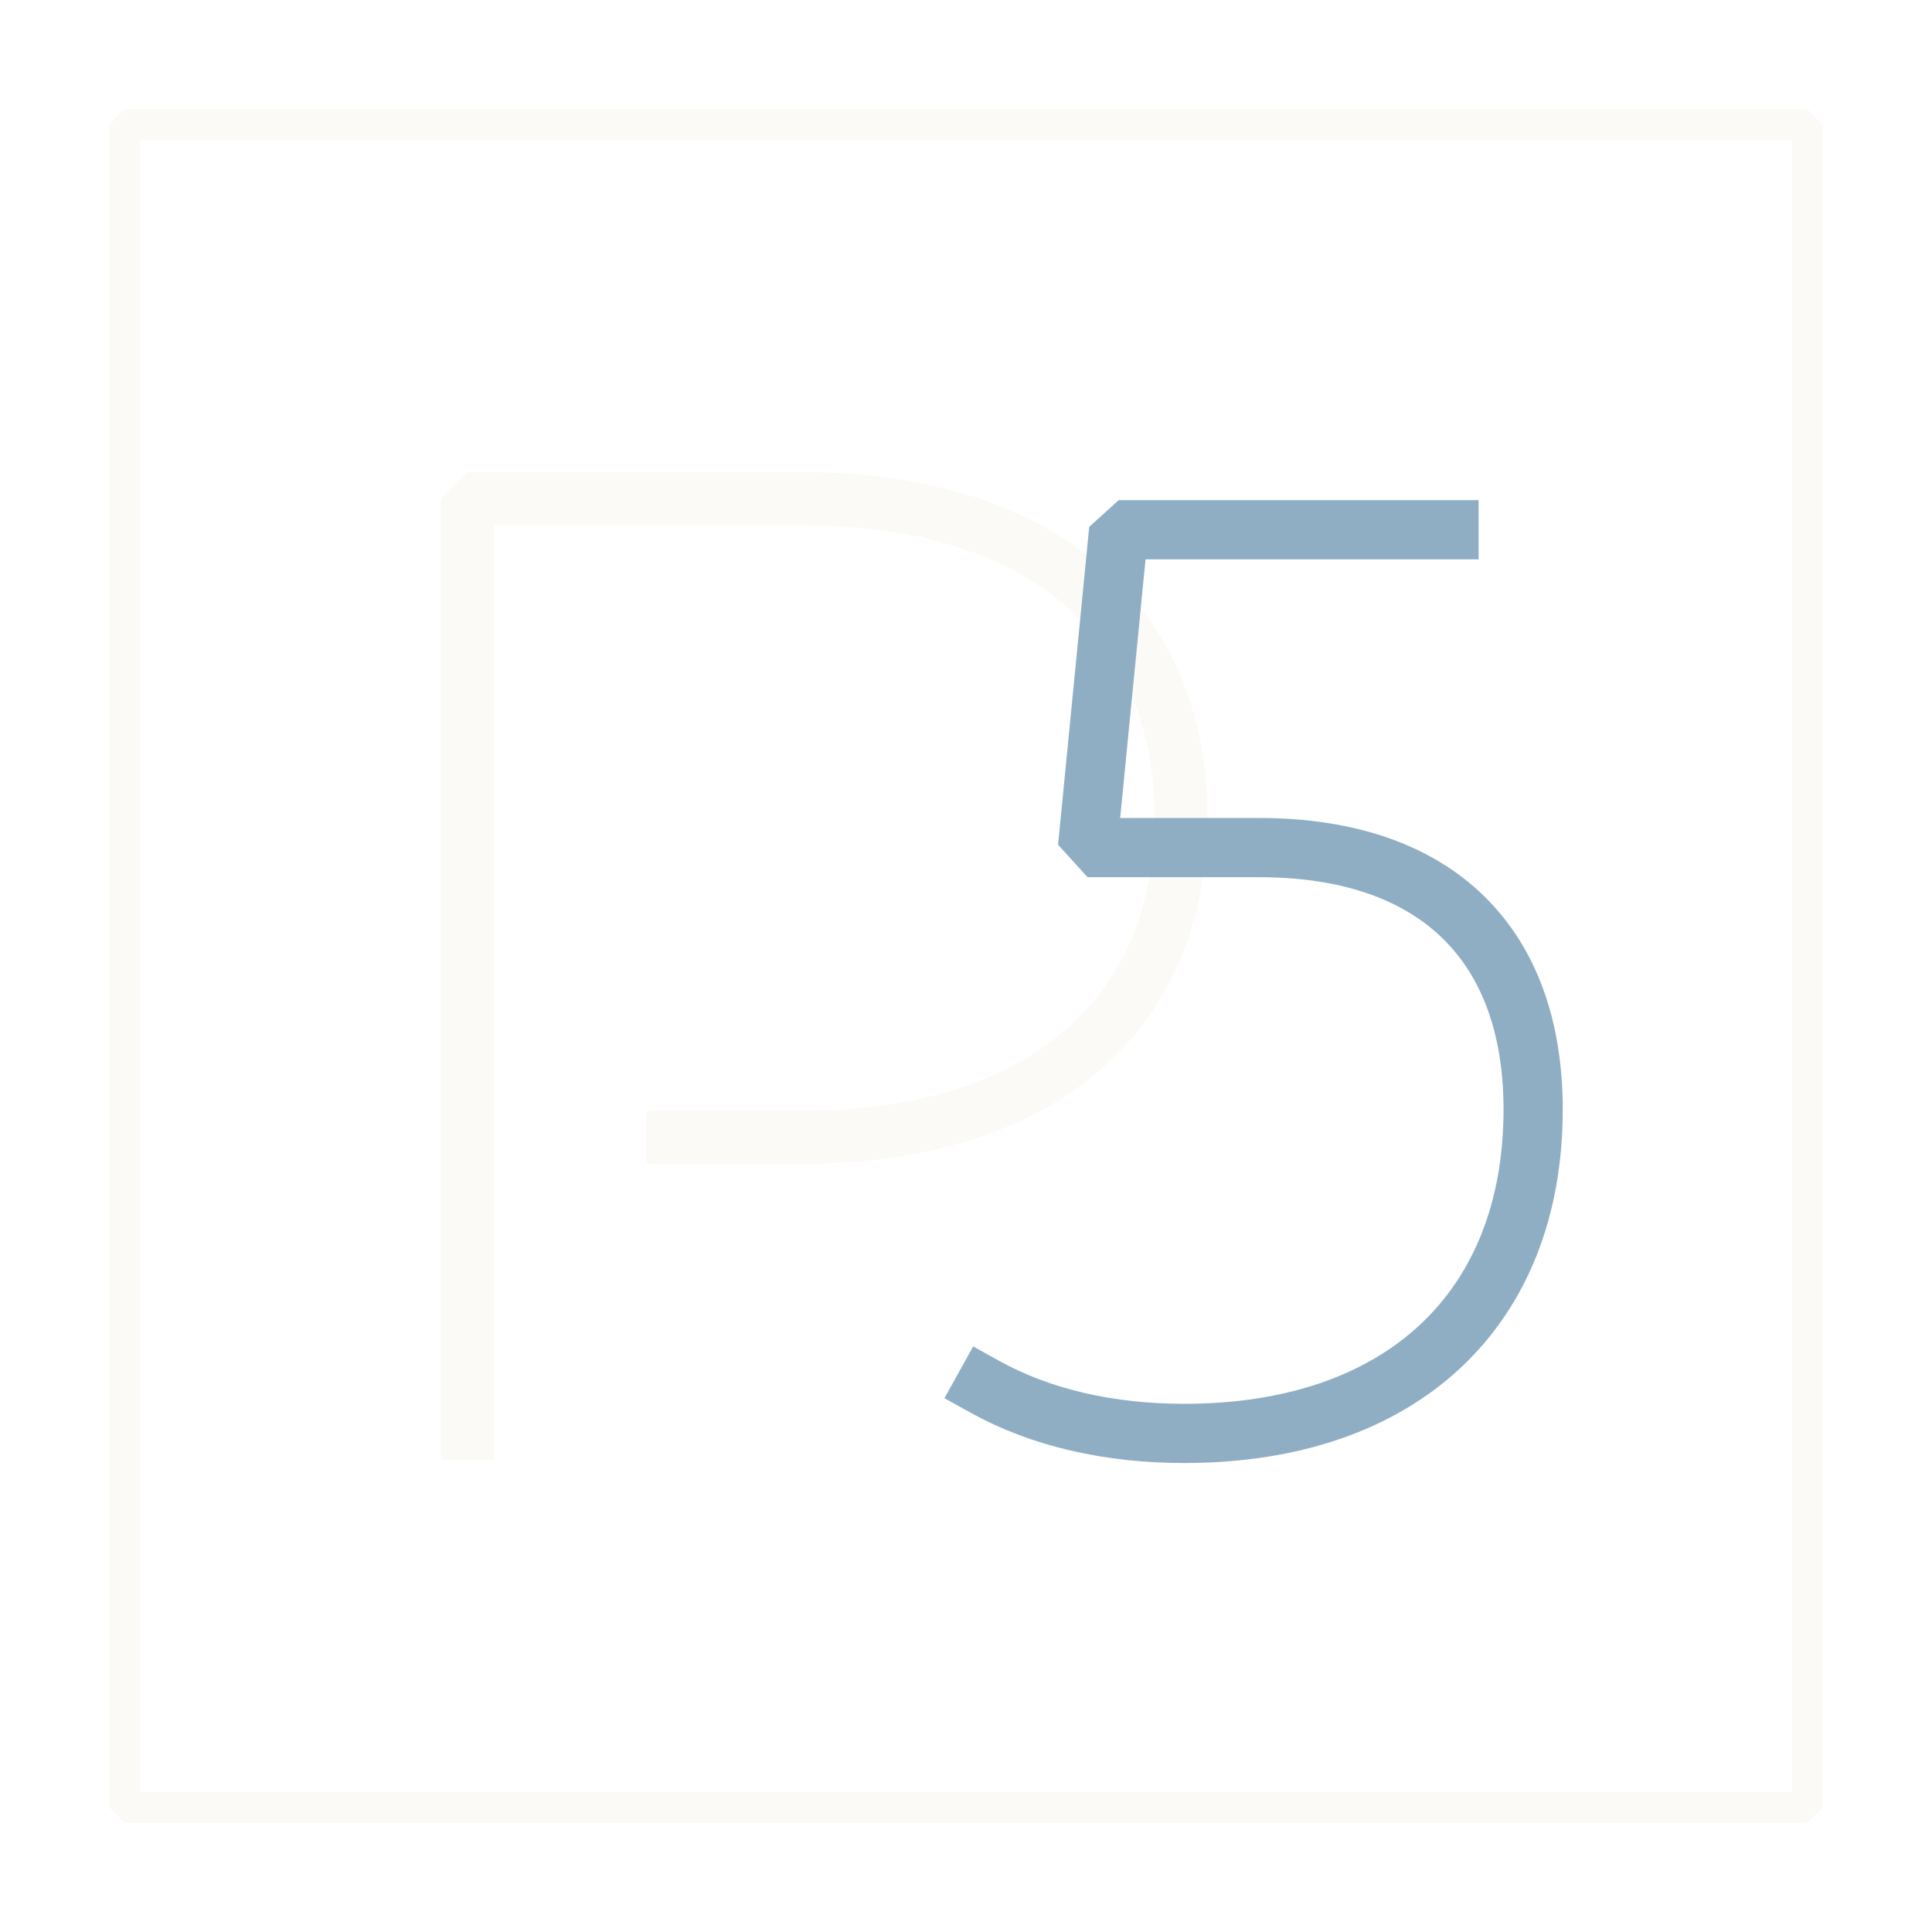
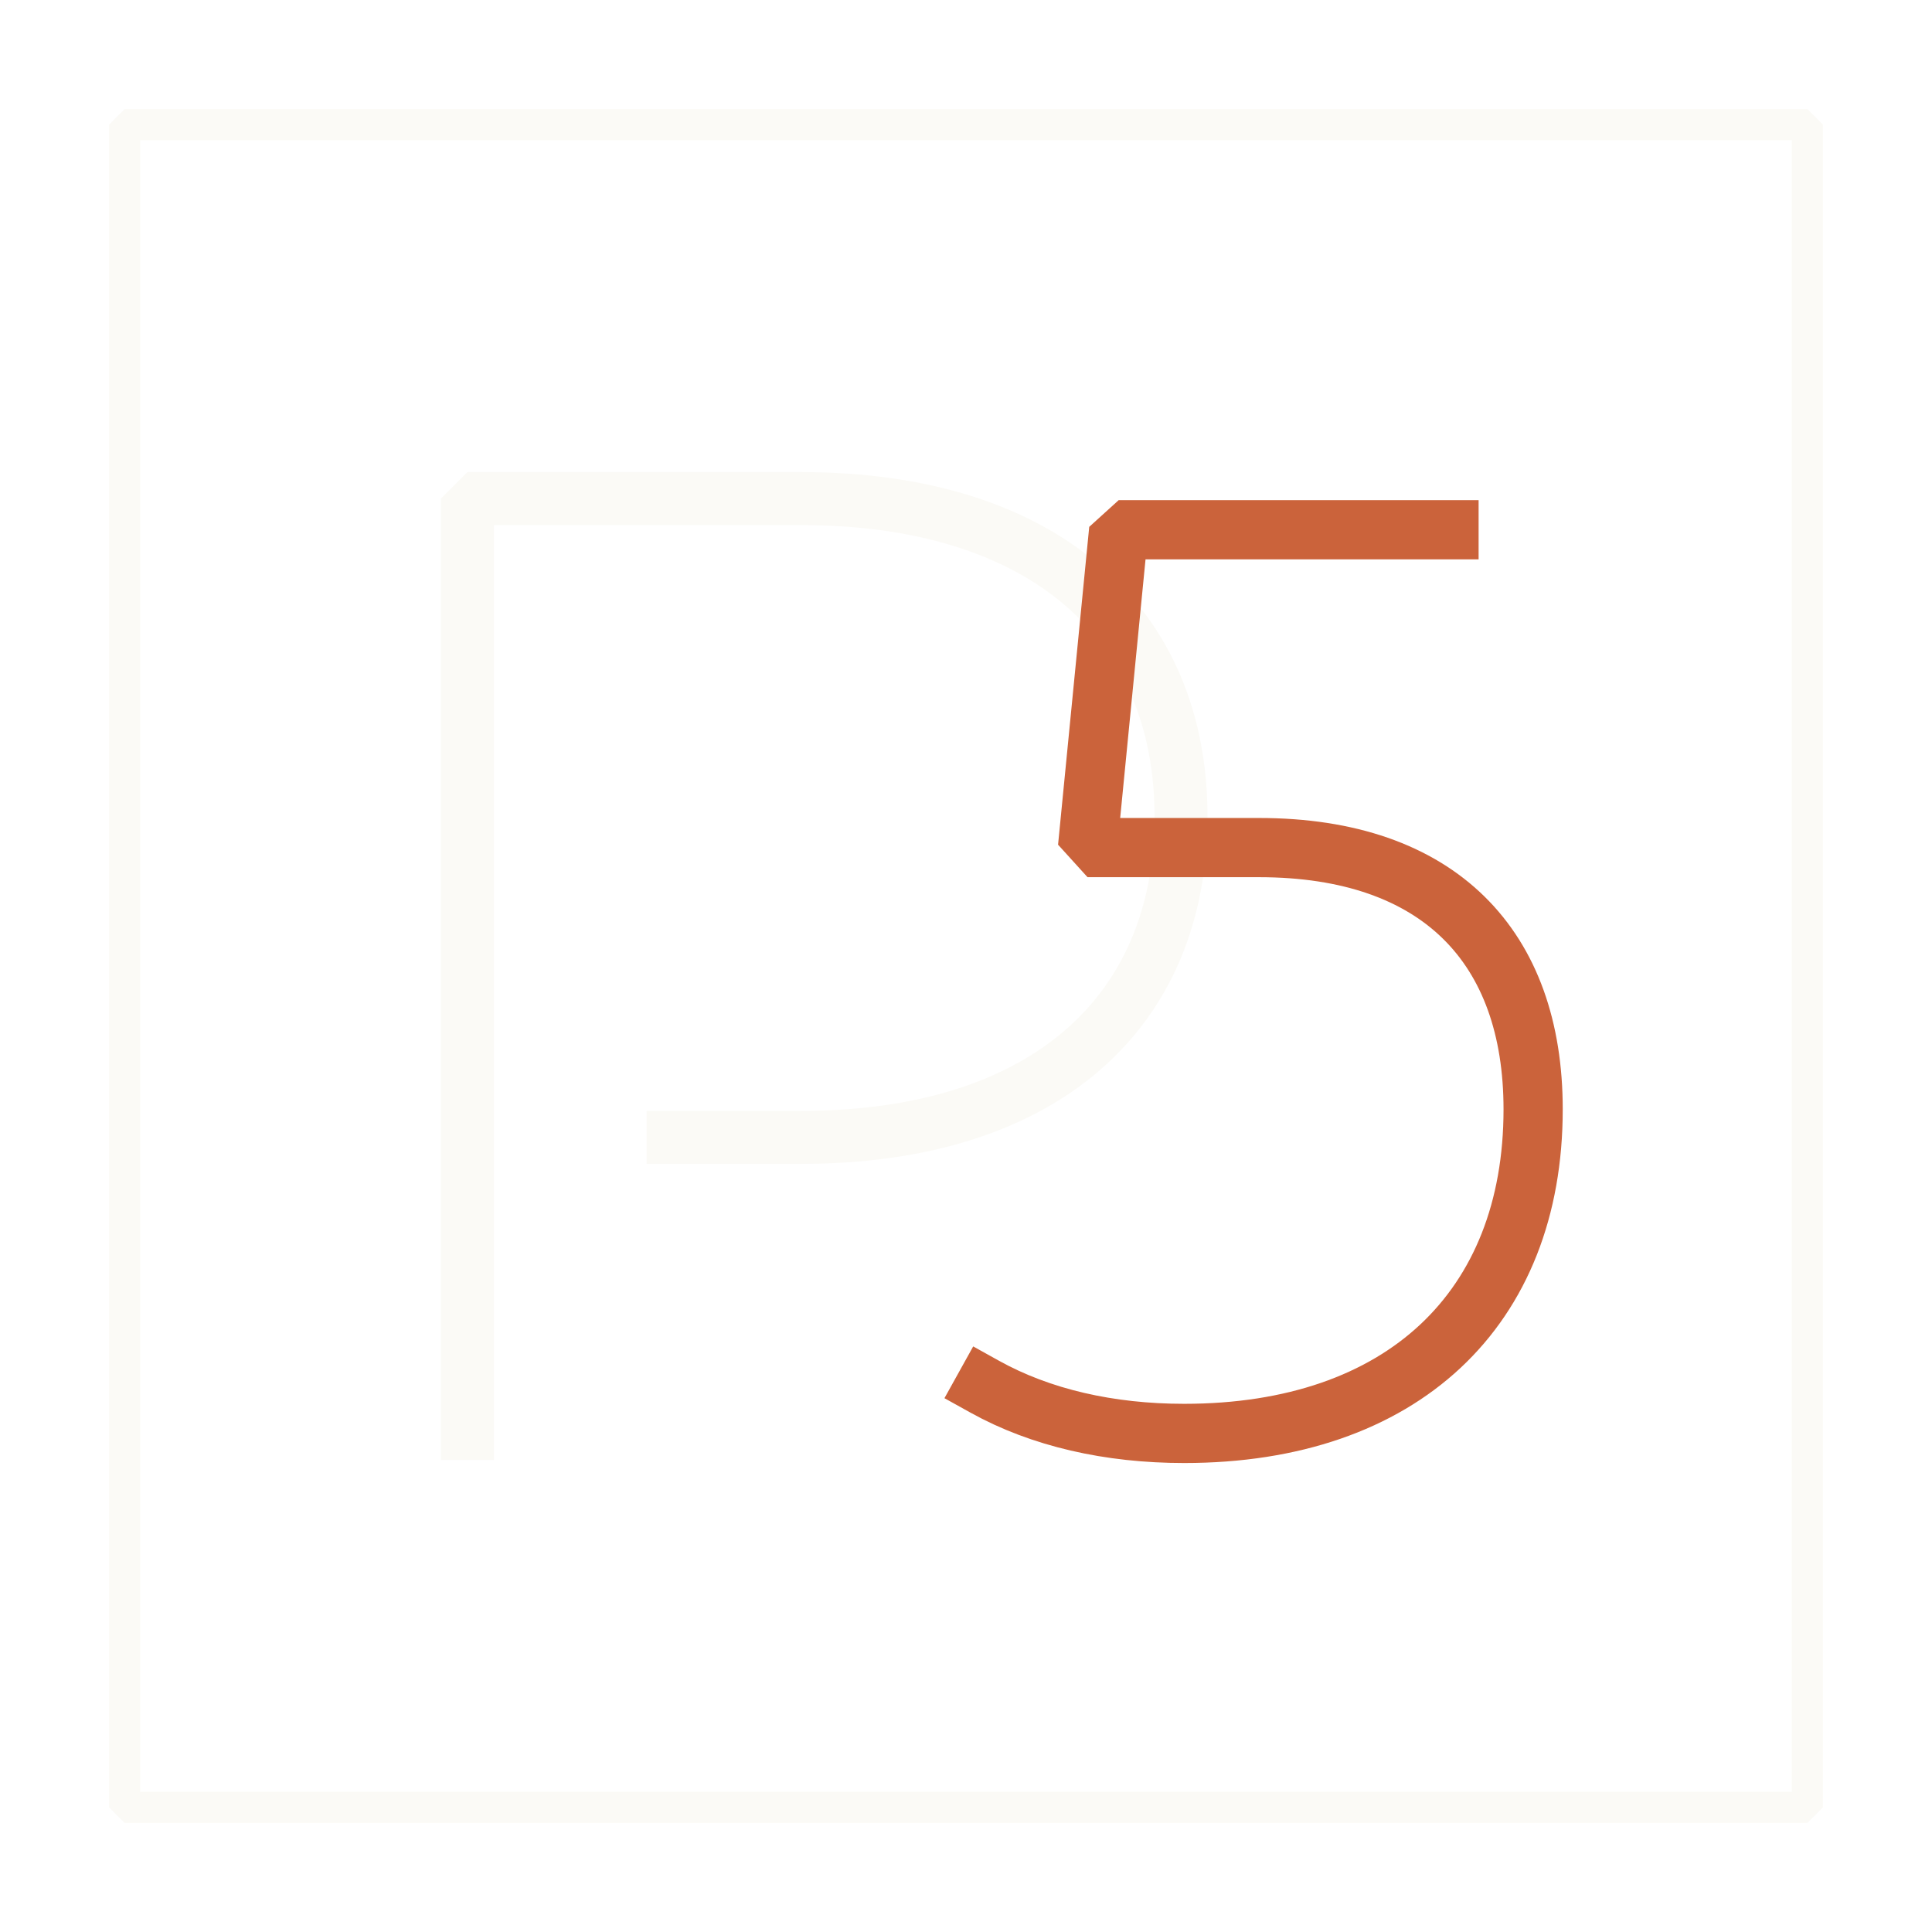
<svg xmlns="http://www.w3.org/2000/svg" viewBox="-3 -3 62 62">
  <g fill="none" stroke-linecap="square" stroke-linejoin="bevel">
    <rect x="1" y="1" width="54" height="54" stroke="#FBFAF6" stroke-width="1" />
    <path d="M12 43V13h10.7c7.8 0 12.2 4 12.2 10.2 0 6.3-4.4 10.3-12.2 10.3h-4.1" stroke="#FBFAF6" stroke-width="1.7" />
-     <path d="M43.5 14H32.9l-1 10.2h5.5c5.8 0 8.8 3.2 8.8 8.4 0 6.4-4.2 10.4-11.2 10.4-2.4 0-4.6-.5-6.4-1.5" stroke="#8FAEC4" stroke-width="1.9" />
+     <path d="M43.5 14H32.9l-1 10.2h5.5c5.8 0 8.8 3.2 8.8 8.4 0 6.4-4.2 10.4-11.2 10.4-2.4 0-4.6-.5-6.4-1.5" stroke="#CB633B" stroke-width="1.9" />
  </g>
</svg>
